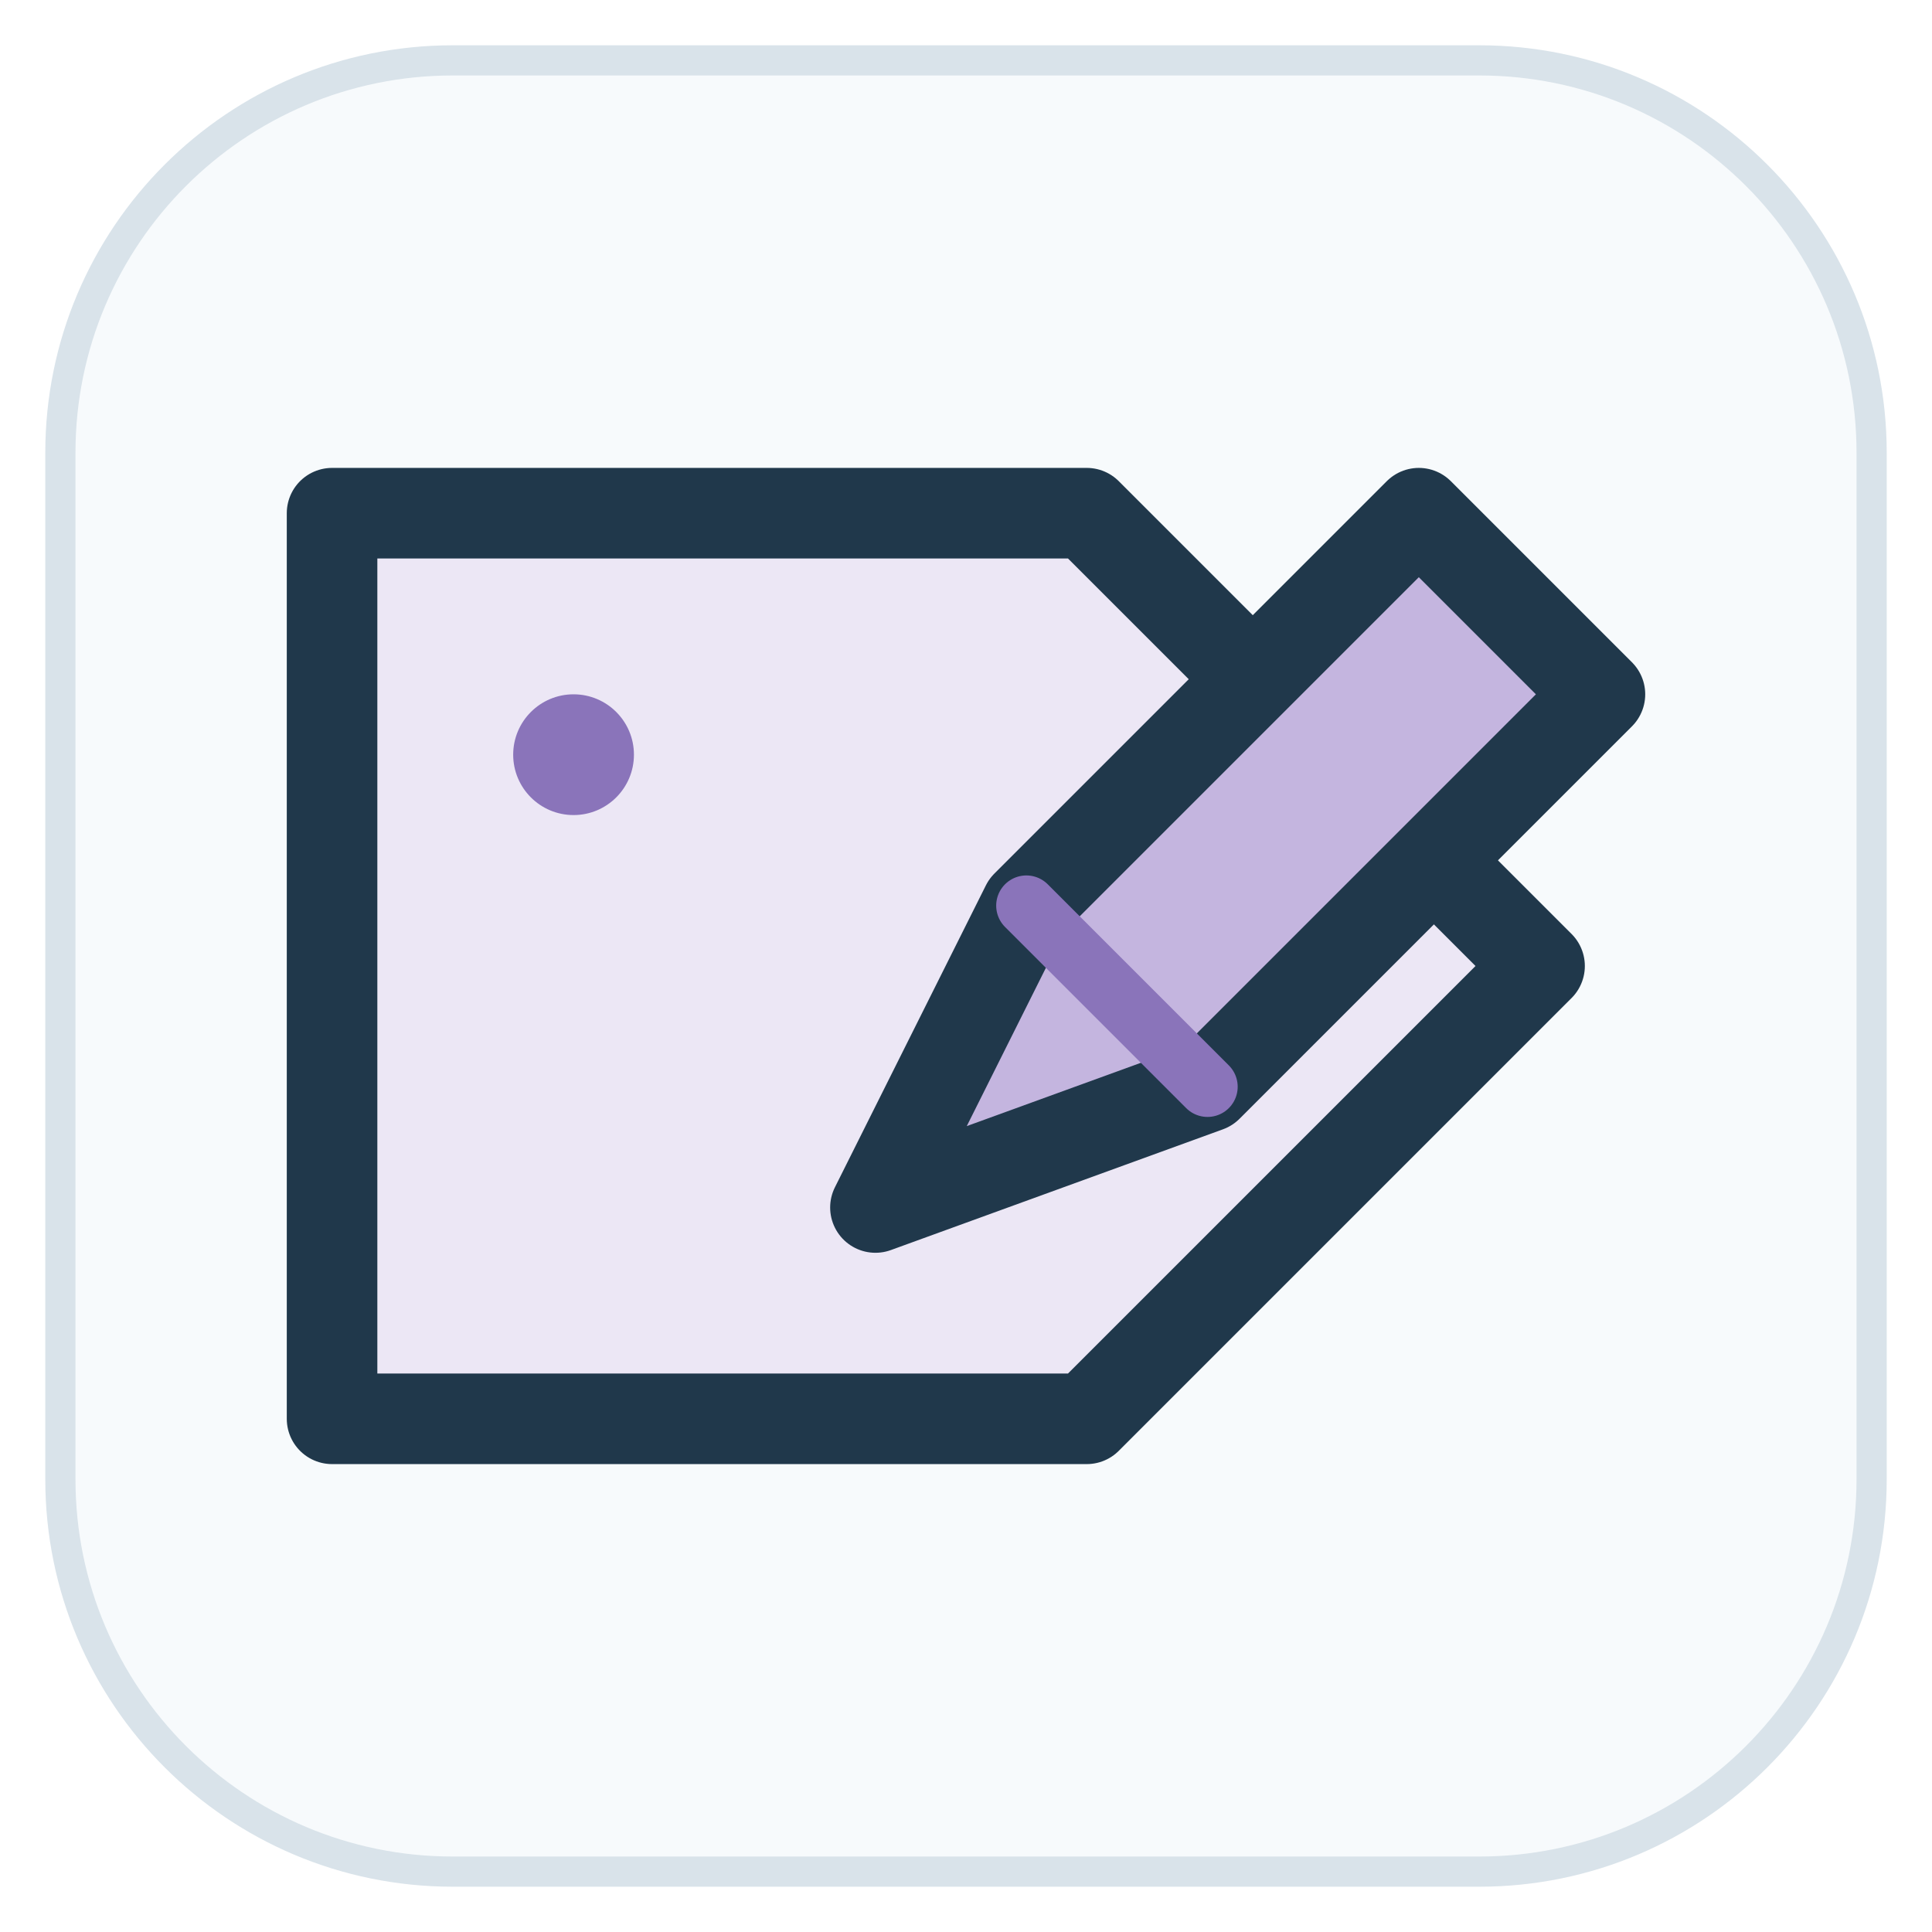
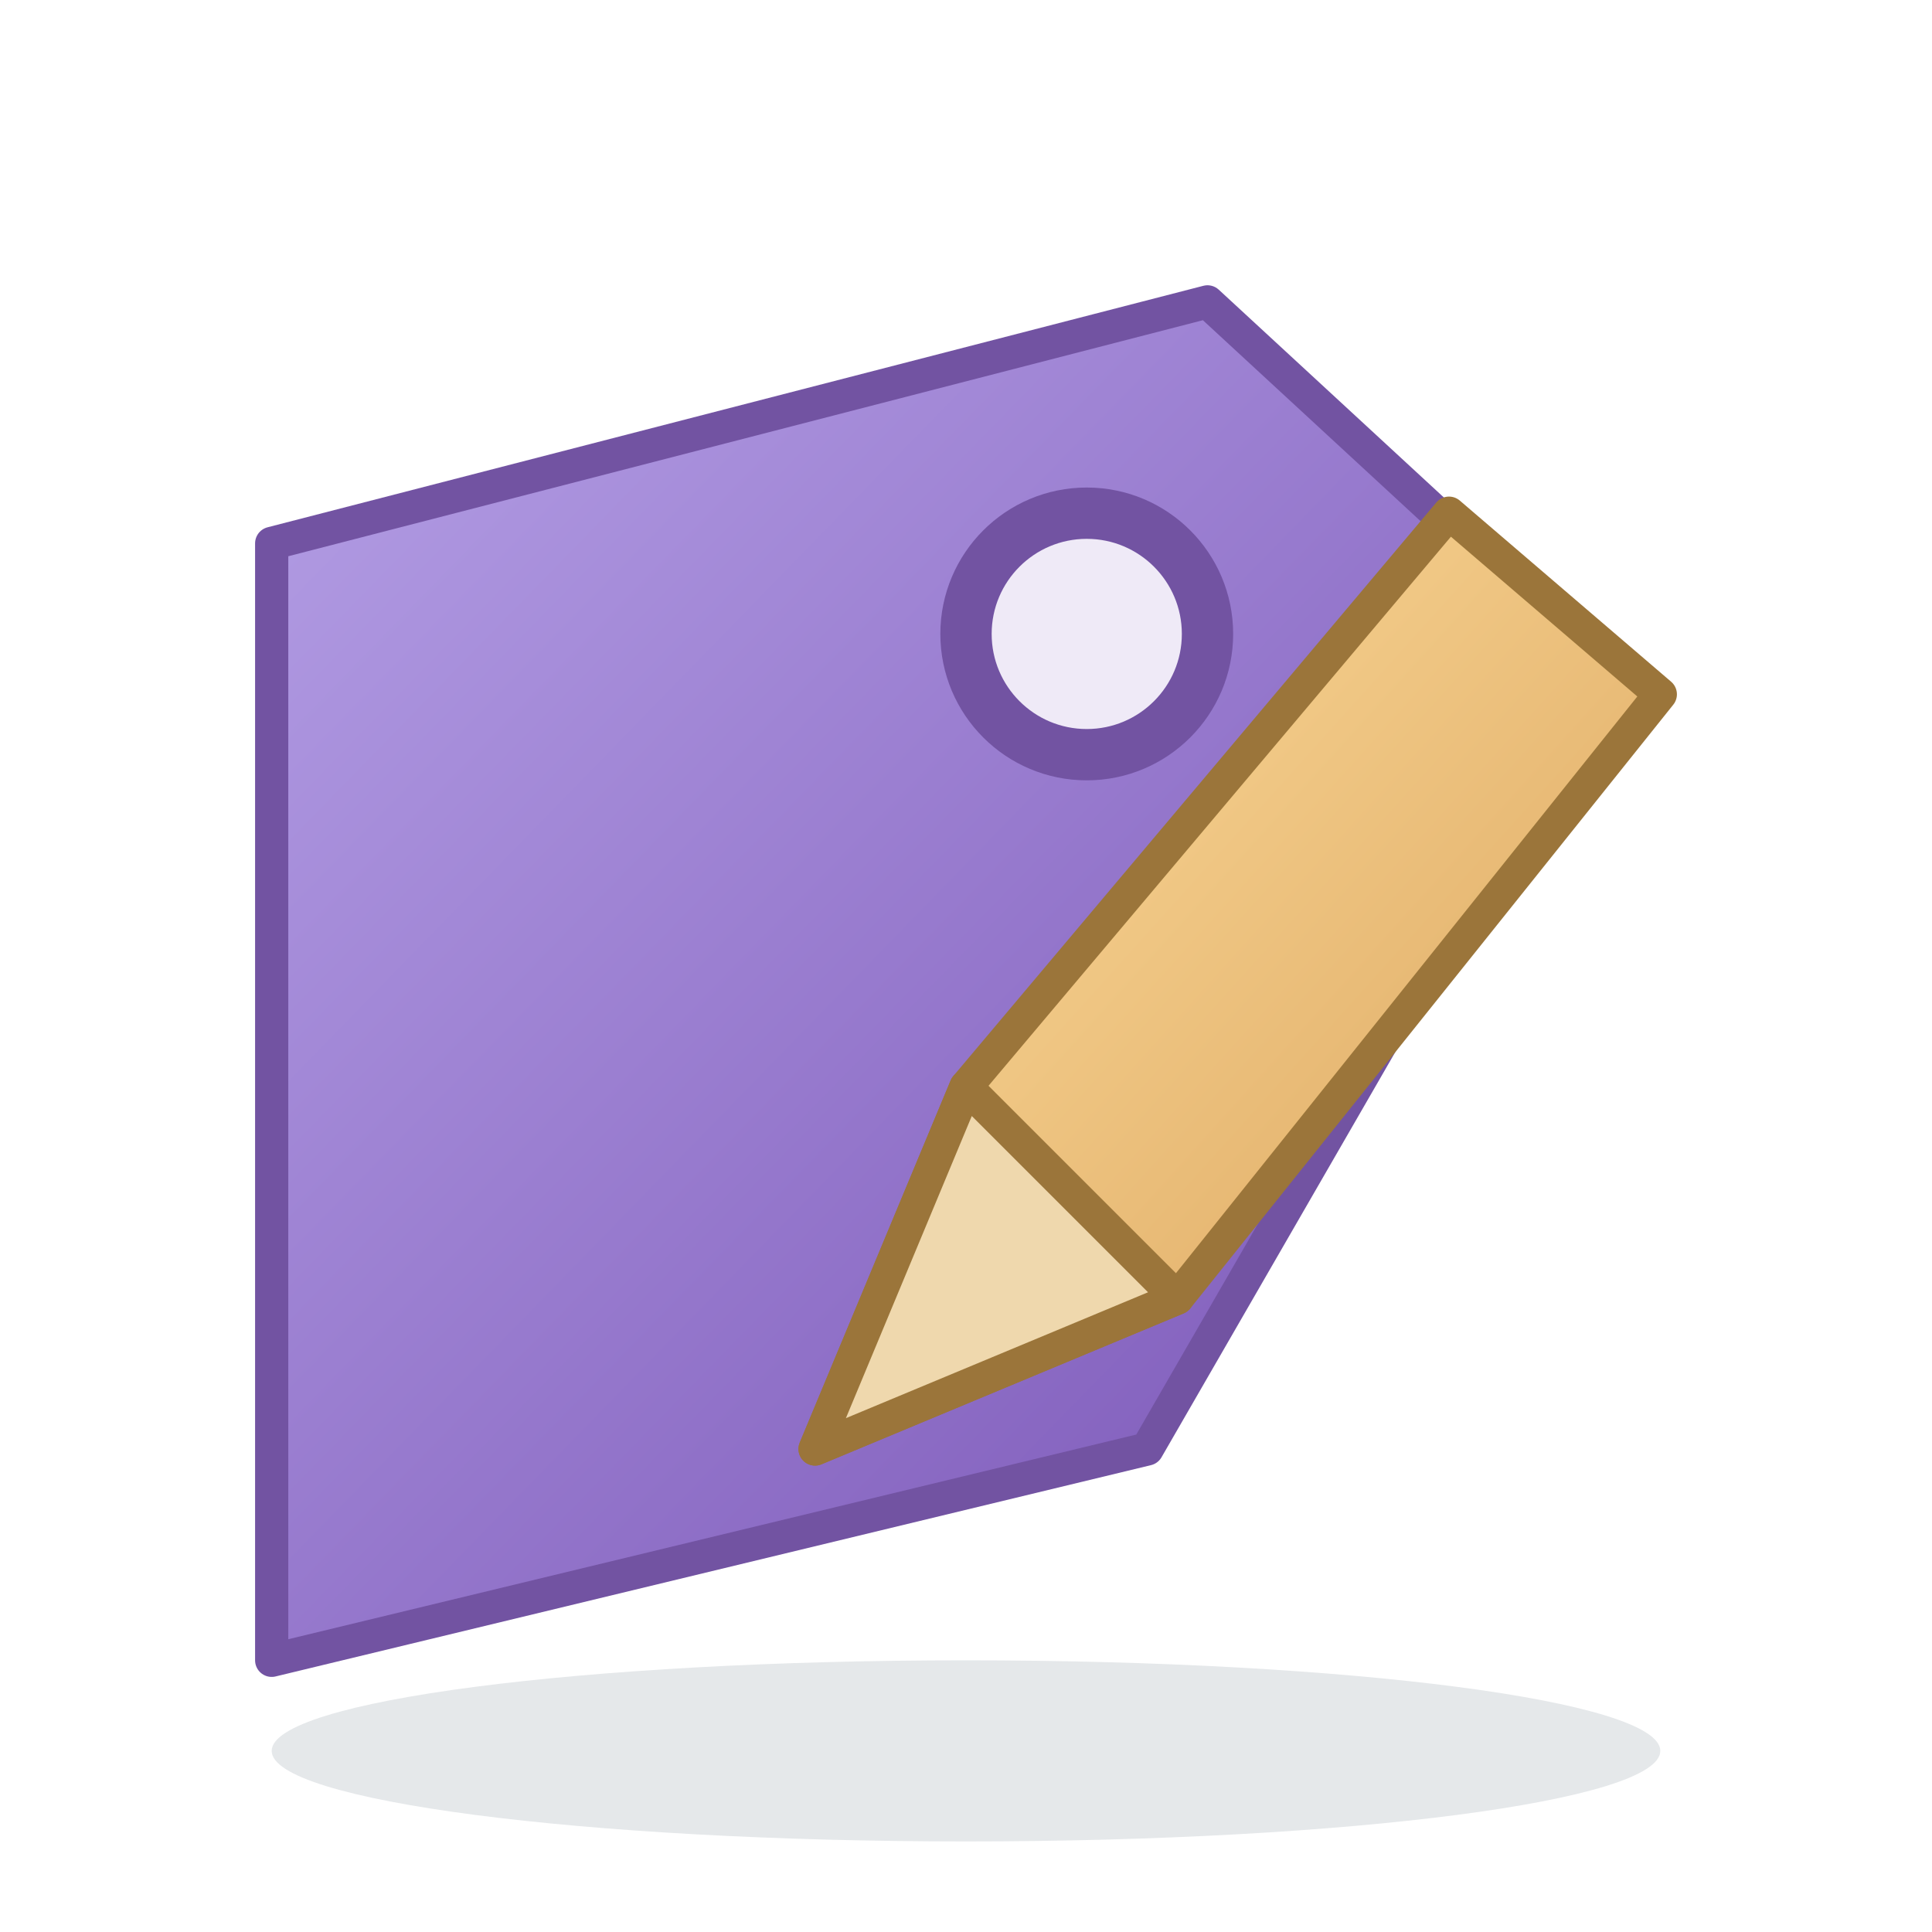
<svg xmlns="http://www.w3.org/2000/svg" width="64" height="64" viewBox="0 0 64 64">
-   <rect x="2" y="2" width="60" height="60" rx="13" fill="#F7FAFC" stroke="#D9E3EA" stroke-width="1" />
-   <g stroke="#20384B" stroke-width="3" stroke-linecap="round" stroke-linejoin="round">
-     <path d="M11 17H36L51 32 36 47H11Z" fill="#ECE7F5" stroke="#20384B" stroke-width="3" />
-     <circle cx="19" cy="25" r="2" fill="#8A74BA" stroke="none" />
-     <path d="M29 40L34 30 47 17 53 23 40 36Z" fill="#C4B5DF" stroke="#20384B" stroke-width="3" />
-     <path d="M34 30L40 36" fill="none" stroke="#8A74BA" stroke-width="2" />
+   <defs>
+     <linearGradient id="wood" x1="0" y1="0" x2="1" y2="1">
+       <stop stop-color="#EDC080" />
+       <stop offset="1" stop-color="#BC7F3D" />
+     </linearGradient>
+     <linearGradient id="top" x1="0" y1="0" x2="1" y2="1">
+       <stop stop-color="#FFE0A0" />
+       <stop offset="1" stop-color="#D9A15A" />
+     </linearGradient>
+     <linearGradient id="side" x1="0" y1="0" x2="1" y2="1">
+       <stop stop-color="#B97F3C" />
+       <stop offset="1" stop-color="#795028" />
+     </linearGradient>
+     <linearGradient id="metal" x1="0" y1="0" x2="1" y2="1">
+       <stop stop-color="#E9F1F7" />
+       <stop offset="1" stop-color="#8B9EAD" />
+     </linearGradient>
+     <linearGradient id="blue" x1="0" y1="0" x2="1" y2="1">
+       <stop stop-color="#40BBF2" />
+       <stop offset="1" stop-color="#1555A4" />
+     </linearGradient>
+     <linearGradient id="teal" x1="0" y1="0" x2="1" y2="1">
+       <stop stop-color="#59D2CE" />
+       <stop offset="1" stop-color="#178B99" />
+     </linearGradient>
+     <linearGradient id="purple" x1="0" y1="0" x2="1" y2="1">
+       <stop stop-color="#B5A0E6" />
+       <stop offset="1" stop-color="#7650B3" />
+     </linearGradient>
+     <linearGradient id="paper" x1="0" y1="0" x2="1" y2="1">
+       <stop stop-color="#FFFFFF" />
+       <stop offset="1" stop-color="#DFE5F2" />
+     </linearGradient>
+   </defs>
+   <ellipse cx="32" cy="58" rx="23" ry="3" fill="#20384B" opacity=".12" />
+   <g stroke="#435C70" stroke-width="1.7" stroke-linecap="round" stroke-linejoin="round">
+     <path d="M9 18L40 10 53 22 38 48 9 55Z" fill="url(#purple)" stroke="#7253A2" stroke-width="1.1" stroke-linejoin="round" />
+     <circle cx="36" cy="21" r="4" fill="#EFEAF7" stroke="#7253A2" />
+     <path d="M27 48L32 36 48 17 55 23 39 43Z" fill="url(#top)" stroke="#9B753A" stroke-width="1.1" stroke-linejoin="round" />
+     <path d="M27 48L32 36 39 43Z" fill="#EFD8AD" stroke="#9B753A" stroke-width="1.1" stroke-linejoin="round" />
  </g>
</svg>
